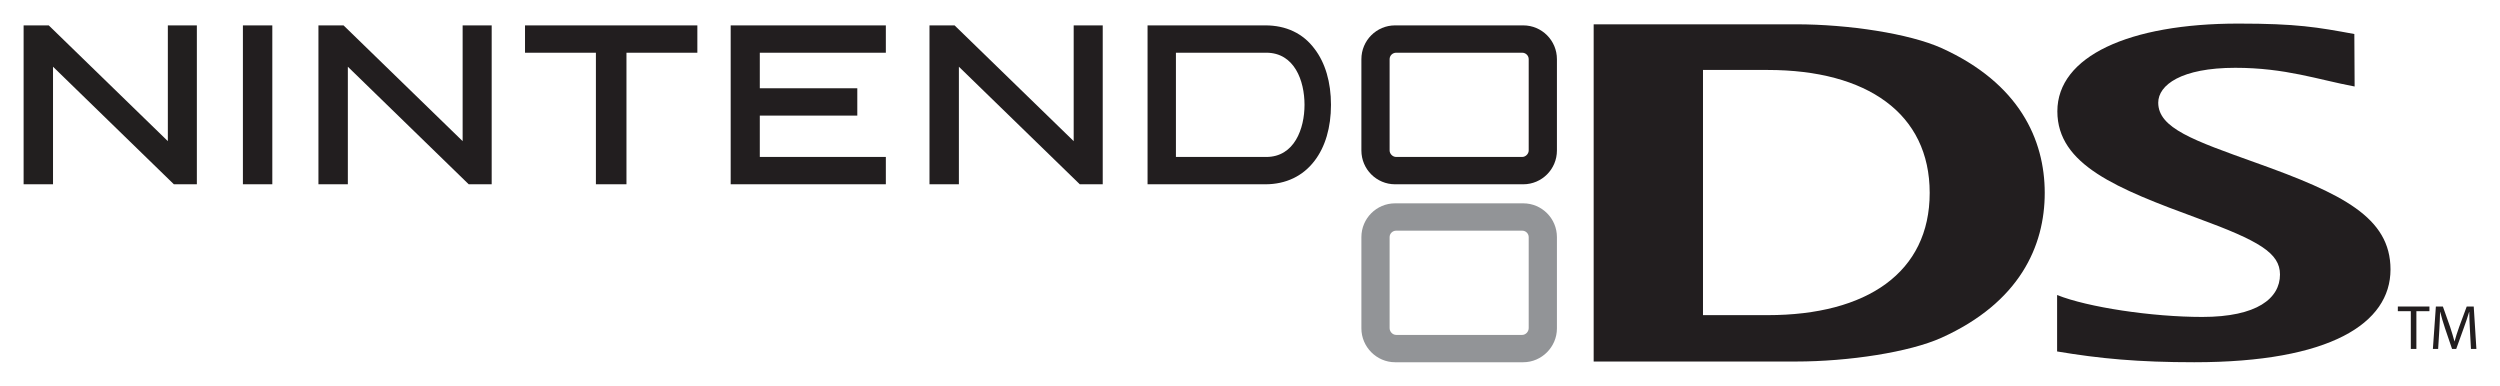
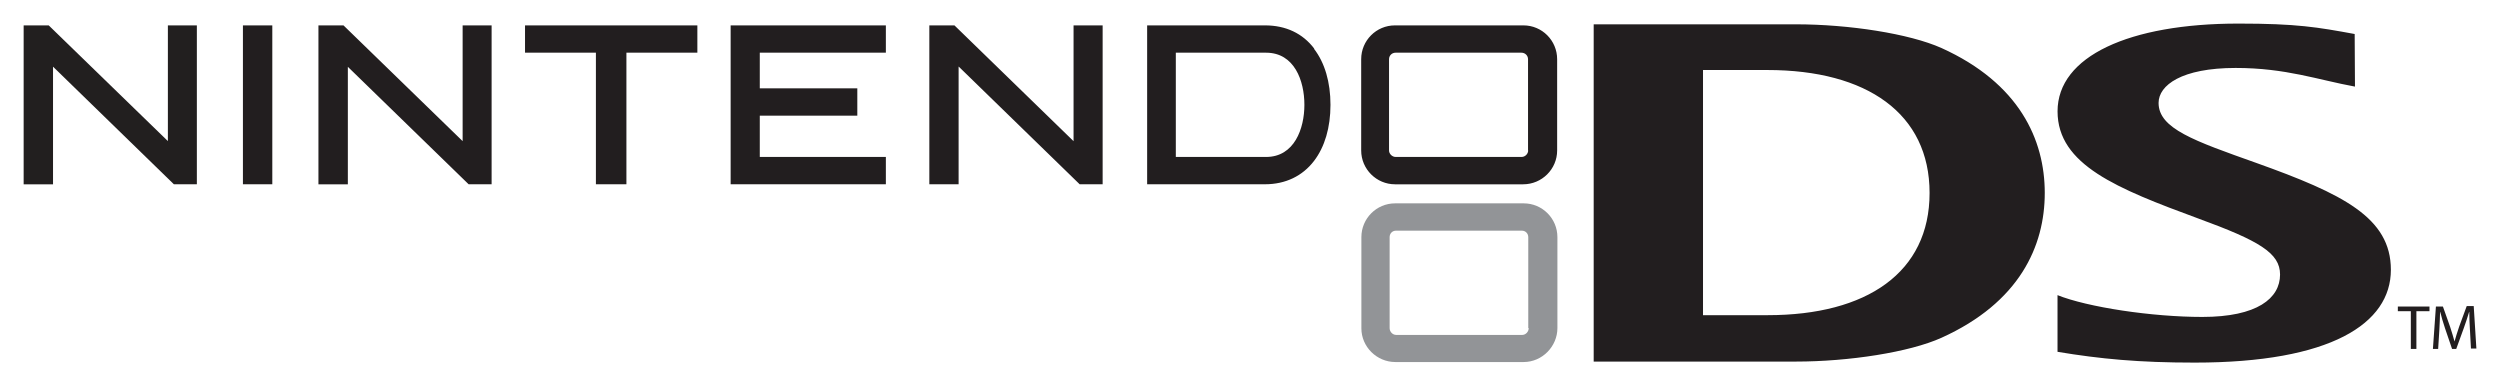
- <svg xmlns="http://www.w3.org/2000/svg" version="1.0" width="750.543" height="115.831" id="svg101576">
-   <defs id="defs101578" />
-   <g transform="translate(-35.53469,-263.1837)" id="layer1">
-     <g transform="translate(7.088693,7.080902)" id="g101650">
-       <path d="M 487.389,354.599 C 487.389,355.679 486.504,356.65 485.414,356.65 L 447.618,356.65 C 446.517,356.65 445.632,355.679 445.632,354.599 L 445.632,327.293 C 445.632,326.214 446.517,325.351 447.618,325.351 L 485.414,325.351 C 486.504,325.351 487.389,326.214 487.389,327.293 L 487.389,354.599 z M 485.749,317.148 L 447.272,317.148 C 441.703,317.148 437.159,321.681 437.159,327.293 L 437.159,354.707 C 437.159,360.212 441.703,364.853 447.272,364.853 L 485.749,364.853 C 491.329,364.853 495.862,360.212 495.862,354.707 L 495.862,327.293 C 495.862,321.681 491.329,317.148 485.749,317.148" style="fill:#929497;fill-rule:nonzero;stroke:none" id="path100608" />
-       <path d="M 44.363,276.135 C 44.363,276.135 44.363,310.888 44.363,311.428 C 43.899,311.428 36.01,311.428 35.535,311.428 C 35.535,310.888 35.535,264.263 35.535,263.723 C 36.031,263.723 42.852,263.723 43.079,263.723 L 78.836,298.476 C 78.836,298.476 78.836,264.263 78.836,263.723 C 79.321,263.723 85.905,263.723 85.905,263.723 C 85.905,263.723 87.157,263.723 87.546,263.723 C 87.546,264.263 87.546,310.888 87.546,311.428 C 87.071,311.428 80.886,311.428 80.649,311.428 L 44.363,276.135" style="fill:#221f1f;fill-rule:nonzero;stroke:none" id="path100618" />
-       <path d="M 132.876,276.135 C 132.876,276.135 132.876,310.888 132.876,311.428 C 132.401,311.428 124.533,311.428 124.047,311.428 C 124.047,310.888 124.047,264.263 124.047,263.723 C 124.544,263.723 131.354,263.723 131.581,263.723 L 167.337,298.476 C 167.337,298.476 167.337,264.263 167.337,263.723 C 167.823,263.723 174.417,263.723 174.417,263.723 C 174.417,263.723 175.68,263.723 176.058,263.723 C 176.058,264.263 176.058,310.888 176.058,311.428 C 175.572,311.428 169.399,311.428 169.161,311.428 L 132.876,276.135" style="fill:#221e1f;fill-rule:nonzero;stroke:none;stroke-width:0.05;stroke-linecap:butt;stroke-linejoin:miter;stroke-miterlimit:4;stroke-dasharray:none" id="path100622" />
-       <path d="M 316.322,276.135 C 316.322,276.135 316.322,310.888 316.322,311.428 C 315.837,311.428 307.979,311.428 307.494,311.428 C 307.494,310.888 307.494,264.263 307.494,263.723 C 307.99,263.723 314.811,263.723 315.027,263.723 L 350.784,298.476 C 350.784,298.476 350.784,264.263 350.784,263.723 C 351.27,263.723 357.864,263.723 357.864,263.723 C 357.864,263.723 359.127,263.723 359.505,263.723 C 359.505,264.263 359.505,310.888 359.505,311.428 C 359.019,311.428 352.845,311.428 352.619,311.428 L 316.322,276.135" style="fill:#221e1f;fill-rule:nonzero;stroke:none;stroke-width:0.05;stroke-linecap:butt;stroke-linejoin:miter;stroke-miterlimit:4;stroke-dasharray:none" id="path100626" />
-       <path d="M 108.57,263.723 C 108.57,263.723 109.822,263.723 110.2,263.723 C 110.2,264.263 110.2,310.888 110.2,311.428 C 109.736,311.428 101.846,311.428 101.371,311.428 C 101.371,310.888 101.371,264.263 101.371,263.723 C 101.857,263.723 108.57,263.723 108.57,263.723" style="fill:#221e1f;fill-rule:nonzero;stroke:none;stroke-width:0.05;stroke-linecap:butt;stroke-linejoin:miter;stroke-miterlimit:4;stroke-dasharray:none" id="path100630" />
-       <path d="M 236.185,263.723 C 236.185,263.723 237.416,263.723 237.804,263.723 C 237.804,264.155 237.804,271.494 237.804,271.926 C 237.286,271.926 216.521,271.926 216.521,271.926 C 216.521,271.926 216.521,310.888 216.521,311.428 C 216.046,311.428 207.821,311.428 207.347,311.428 C 207.347,310.888 207.347,271.926 207.347,271.926 C 207.347,271.926 186.581,271.926 186.063,271.926 C 186.063,271.494 186.063,264.155 186.063,263.723 C 186.592,263.723 236.185,263.723 236.185,263.723" style="fill:#221e1f;fill-rule:nonzero;stroke:none;stroke-width:0.05;stroke-linecap:butt;stroke-linejoin:miter;stroke-miterlimit:4;stroke-dasharray:none" id="path100634" />
-       <path d="M 292.74,263.723 C 292.74,263.723 294.013,263.723 294.391,263.723 C 294.391,264.155 294.391,271.494 294.391,271.926 C 293.884,271.926 256.551,271.926 256.551,271.926 L 256.551,282.611 C 256.551,282.611 285.325,282.611 285.822,282.611 C 285.822,283.15 285.822,290.274 285.822,290.813 C 285.325,290.813 256.551,290.813 256.551,290.813 L 256.551,303.225 C 256.551,303.225 293.884,303.225 294.391,303.225 C 294.391,303.657 294.391,310.888 294.391,311.428 C 293.884,311.428 248.316,311.428 247.809,311.428 C 247.809,310.888 247.809,264.263 247.809,263.723 C 248.316,263.723 292.74,263.723 292.74,263.723" style="fill:#221e1f;fill-rule:nonzero;stroke:none;stroke-width:0.05;stroke-linecap:butt;stroke-linejoin:miter;stroke-miterlimit:4;stroke-dasharray:none" id="path100638" />
-       <path d="M 408.591,303.225 L 381.479,303.225 L 381.479,271.926 L 408.591,271.926 C 417.074,271.926 420.085,280.344 420.085,287.576 C 420.085,294.699 417.074,303.225 408.591,303.225 z M 423.075,270.739 C 419.621,266.098 414.516,263.723 408.342,263.723 C 408.342,263.723 373.481,263.723 372.963,263.723 C 372.963,264.263 372.963,310.888 372.963,311.428 C 373.481,311.428 408.342,311.428 408.342,311.428 C 414.516,311.428 419.621,308.945 423.075,304.412 C 426.313,300.203 428.029,294.375 428.029,287.576 C 428.029,280.776 426.313,274.948 423.075,270.739" style="fill:#221e1f;fill-rule:nonzero;stroke:none;stroke-width:0.05;stroke-linecap:butt;stroke-linejoin:miter;stroke-miterlimit:4;stroke-dasharray:none" id="path100642" />
-       <path d="M 487.389,301.283 C 487.389,302.254 486.504,303.225 485.414,303.225 L 447.618,303.225 C 446.517,303.225 445.632,302.254 445.632,301.283 L 445.632,273.869 C 445.632,272.789 446.517,271.926 447.618,271.926 L 485.414,271.926 C 486.504,271.926 487.389,272.789 487.389,273.869 L 487.389,301.283 z M 485.749,263.723 L 447.272,263.723 C 441.703,263.723 437.159,268.256 437.159,273.869 L 437.159,301.283 C 437.159,306.895 441.703,311.428 447.272,311.428 L 485.749,311.428 C 491.329,311.428 495.862,306.895 495.862,301.283 L 495.862,273.869 C 495.862,268.256 491.329,263.723 485.749,263.723" style="fill:#221e1f;fill-rule:nonzero;stroke:none;stroke-width:0.05;stroke-linecap:butt;stroke-linejoin:miter;stroke-miterlimit:4;stroke-dasharray:none" id="path100646" />
-       <path d="M 646.023,344.67 C 655.176,348.339 674.506,351.254 689.594,351.254 C 706.107,351.254 712.939,345.641 712.939,338.518 C 712.939,332.042 706.593,328.373 688.364,321.681 C 663.983,312.723 646.099,305.6 646.099,289.518 C 646.099,273.005 667.62,263.184 700.419,263.184 C 718.033,263.184 724.077,264.263 735.259,266.314 L 735.345,282.071 C 724.358,280.021 714.623,276.459 699.502,276.459 C 683.291,276.459 676.384,281.639 676.384,286.928 C 676.384,294.591 687.025,298.26 705.686,304.952 C 731.665,314.234 746.116,321.357 746.116,337.007 C 746.116,353.196 728.017,364.853 687.198,364.853 C 670.437,364.853 658.878,363.773 646.023,361.615 L 646.023,344.67" style="fill:#221e1f;fill-rule:nonzero;stroke:none;stroke-width:0.05;stroke-linecap:butt;stroke-linejoin:miter;stroke-miterlimit:4;stroke-dasharray:none" id="path100656" />
-       <path d="M 559.141,277.106 L 539.713,277.106 L 539.713,350.714 L 559.141,350.714 C 588.961,350.714 607.773,337.87 607.773,314.018 C 607.773,290.166 588.961,277.106 559.141,277.106 z M 611.281,357.513 C 601.675,361.831 583.5,364.637 567.613,364.637 L 506.892,364.637 L 506.892,263.399 L 567.613,263.399 C 583.5,263.399 601.675,266.206 611.303,270.523 C 634.691,281.1 642.31,298.045 642.31,314.018 C 642.31,329.992 634.755,346.936 611.281,357.513" style="fill:#221e1f;fill-rule:nonzero;stroke:none;stroke-width:0.05;stroke-linecap:butt;stroke-linejoin:miter;stroke-miterlimit:4;stroke-dasharray:none" id="path100660" />
-       <path d="M 752.214,349.527 L 748.318,349.527 L 748.318,348.124 L 757.805,348.124 L 757.805,349.527 L 753.887,349.527 L 753.887,360.859 L 752.214,360.859 L 752.214,349.527" style="fill:#221e1f;fill-rule:nonzero;stroke:none;stroke-width:0.05;stroke-linecap:butt;stroke-linejoin:miter;stroke-miterlimit:4;stroke-dasharray:none" id="path100678" />
-       <path d="M 769.969,355.247 C 769.872,353.52 769.764,351.362 769.764,349.743 L 769.72,349.743 C 769.267,351.254 768.749,352.872 768.102,354.599 L 765.846,360.859 L 764.594,360.859 L 762.5,354.707 C 761.896,352.872 761.399,351.254 761.043,349.743 L 761,349.743 C 760.967,351.362 760.87,353.52 760.762,355.355 L 760.417,360.859 L 758.841,360.859 L 759.737,348.124 L 761.842,348.124 L 764.022,354.276 C 764.551,355.895 764.972,357.298 765.317,358.593 L 765.349,358.593 C 765.695,357.298 766.148,355.895 766.72,354.276 L 768.997,348.124 L 771.102,348.124 L 771.901,360.859 L 770.271,360.859 L 769.969,355.247" style="fill:#221e1f;fill-rule:nonzero;stroke:none;stroke-width:0.05;stroke-linecap:butt;stroke-linejoin:miter;stroke-miterlimit:4;stroke-dasharray:none" id="path100682" />
-     </g>
-   </g>
+ <svg xmlns="http://www.w3.org/2000/svg" width="750.54" height="115.83" version="1">
+   <path fill="#929497" d="M458.94 98.5c0 1.08-.88 2.05-1.97 2.05h-37.8c-1.1 0-1.98-.97-1.98-2.05V71.2c0-1.1.8-1.95 1.9-1.95h37.8c1.1 0 1.92.86 1.92 1.94v27.3zm-1.64-37.45h-38.47c-5.57 0-10.12 4.53-10.12 10.14v27.4c0 5.5 4.6 10.1 10.2 10.1h38.5c5.6 0 10.15-4.7 10.15-10.2V71.2c0-5.62-4.54-10.15-10.12-10.15" />
+   <path fill="#221f1f" d="M15.92 20.03v35.3H7.1V7.63h7.53L50.4 42.36V7.62h8.7v47.7h-6.9l-36.28-35.3" />
+   <path fill="#221e1f" stroke-width=".05" d="M104.43 20.03v35.3H95.6V7.63h7.53l35.76 34.74V7.62h8.7v47.7h-6.9l-36.3-35.3m183.4 0v35.3H279V7.62h7.54l35.76 34.76V7.62h8.73v47.7h-6.9l-36.28-35.3M80.12 7.62h1.63v47.7h-8.82V7.62h7.2m127.6 0h1.63v8.2h-21.3v39.5h-9.16v-39.5h-21.28v-8.2h50.12m56.56 0h1.65v8.2H228.1v10.7h29.28v8.2H228.1v12.4h37.85v8.2h-46.6V7.62h44.94m115.8 39.5H353v-31.3h27.1c8.5 0 11.5 8.42 11.5 15.65 0 7.13-3 15.65-11.5 15.65zm14.5-32.48c-3.5-4.64-8.6-7.02-14.8-7.02h-35.4v47.7h35.4c6.14 0 11.24-2.48 14.7-7 3.23-4.22 4.94-10.05 4.94-16.85 0-6.8-1.7-12.62-4.95-16.83m64.3 30.54c0 .97-.88 1.94-1.97 1.94h-37.8c-1.1 0-2-.97-2-1.94v-27.4c0-1.1.86-1.96 1.96-1.96h37.8c1.1 0 1.97.87 1.97 1.95v27.4zm-1.6-37.56h-38.4c-5.58 0-10.13 4.53-10.13 10.15v27.4c0 5.62 4.6 10.16 10.16 10.16h38.47c5.6 0 10.2-4.54 10.2-10.15v-27.4c0-5.63-4.54-10.16-10.12-10.16M617.6 88.57c9.15 3.67 28.48 6.58 43.57 6.58 16.5 0 23.34-5.6 23.34-12.73 0-6.48-6.3-10.15-24.6-16.84-24.3-8.96-42.2-16.08-42.2-32.16 0-16.52 21.5-26.34 54.3-26.34 17.6 0 23.7 1.08 34.9 3.13L707 26c-11-2-20.7-5.6-35.84-5.6-16.2 0-23.12 5.2-23.12 10.5 0 7.7 10.65 11.37 29.3 18 26 9.3 40.44 16.4 40.44 32.1 0 16.2-18.1 27.86-58.9 27.86-16.77 0-28.33-1.1-41.18-3.24v-17m-87-67.6h-19.43v73.6h19.42c29.8 0 48.6-12.83 48.6-36.68 0-23.86-18.8-36.92-48.7-36.92zm52.13 80.4c-9.6 4.33-27.78 7.13-43.66 7.13h-60.72V7.3h60.72c15.88 0 34.06 2.8 43.7 7.12 23.37 10.58 31 27.52 31 43.5 0 15.97-7.56 32.9-31.04 43.5m140.94-8h-3.9v-1.4h9.5v1.4h-3.93v11.34h-1.67V93.42m17.75 5.72c-.1-1.72-.2-3.88-.2-5.5h-.05c-.45 1.5-.97 3.13-1.6 4.86l-2.27 6.26h-1.25l-2.1-6.16c-.6-1.83-1.1-3.45-1.45-4.96h-.05c-.03 1.62-.13 3.78-.23 5.6l-.35 5.52h-1.57l.9-12.74h2.1l2.18 6.15c.52 1.62.95 3.02 1.3 4.32h.02c.35-1.3.8-2.7 1.37-4.4l2.28-6.2h2.1l.8 12.74h-1.63l-.3-5.6" />
</svg>
